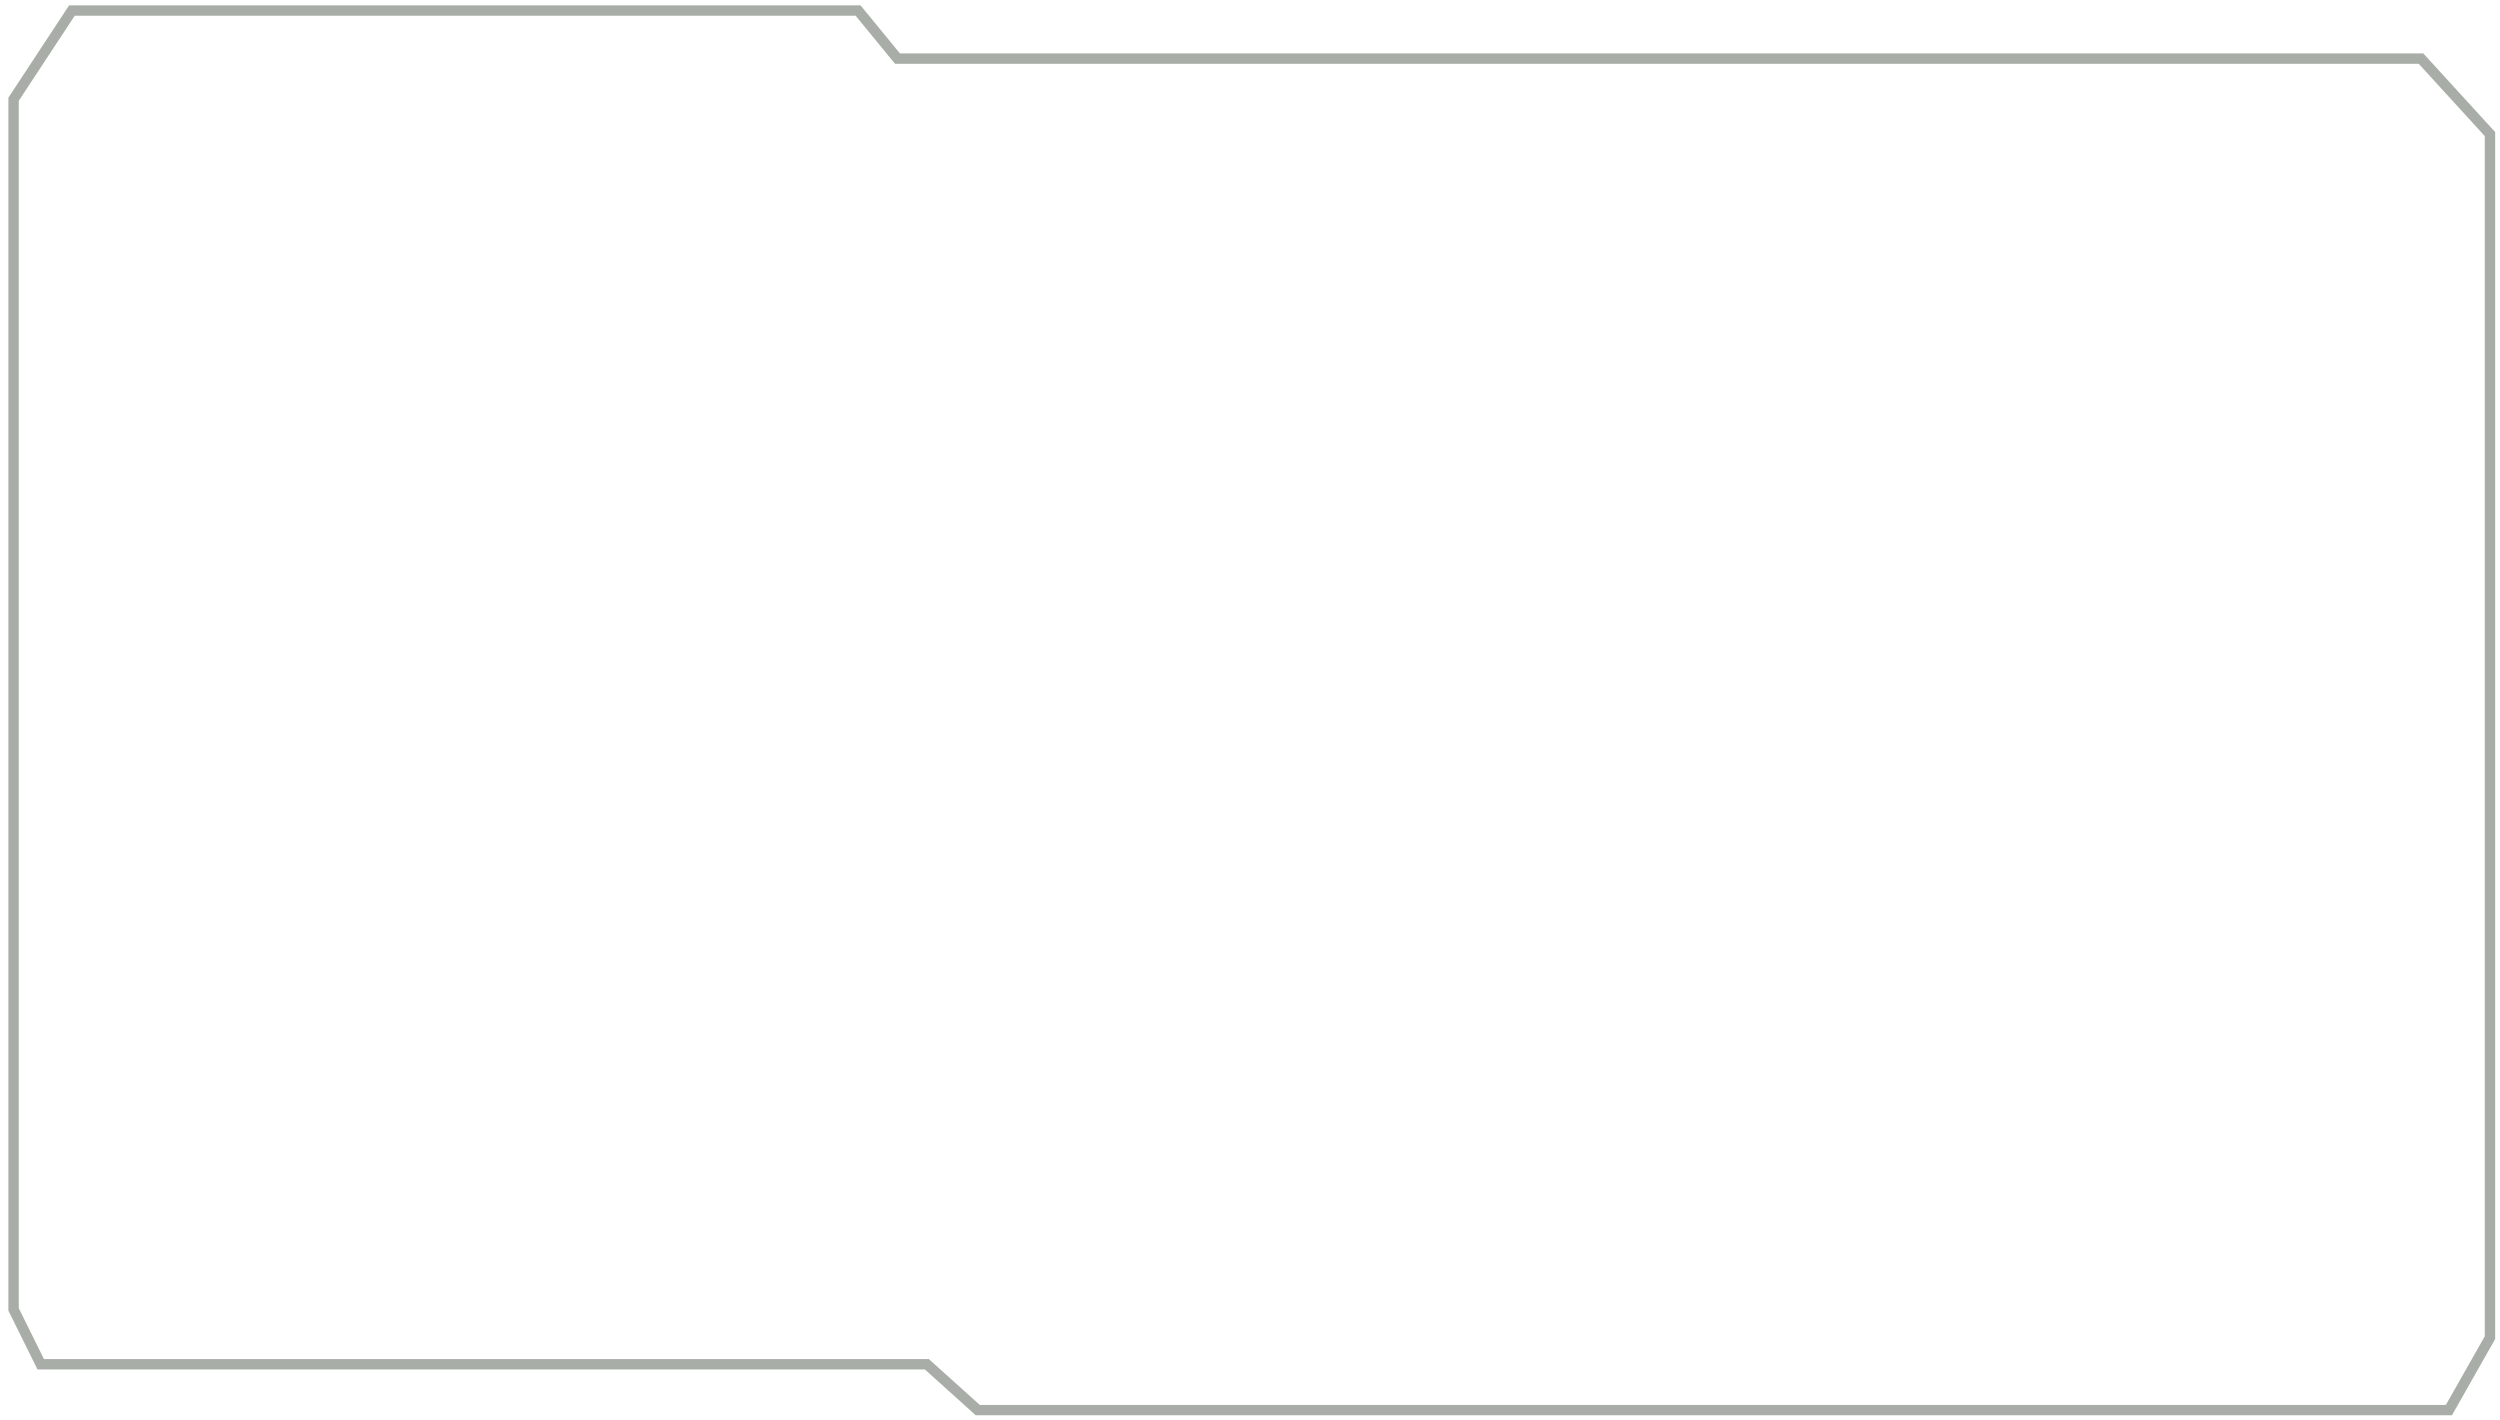
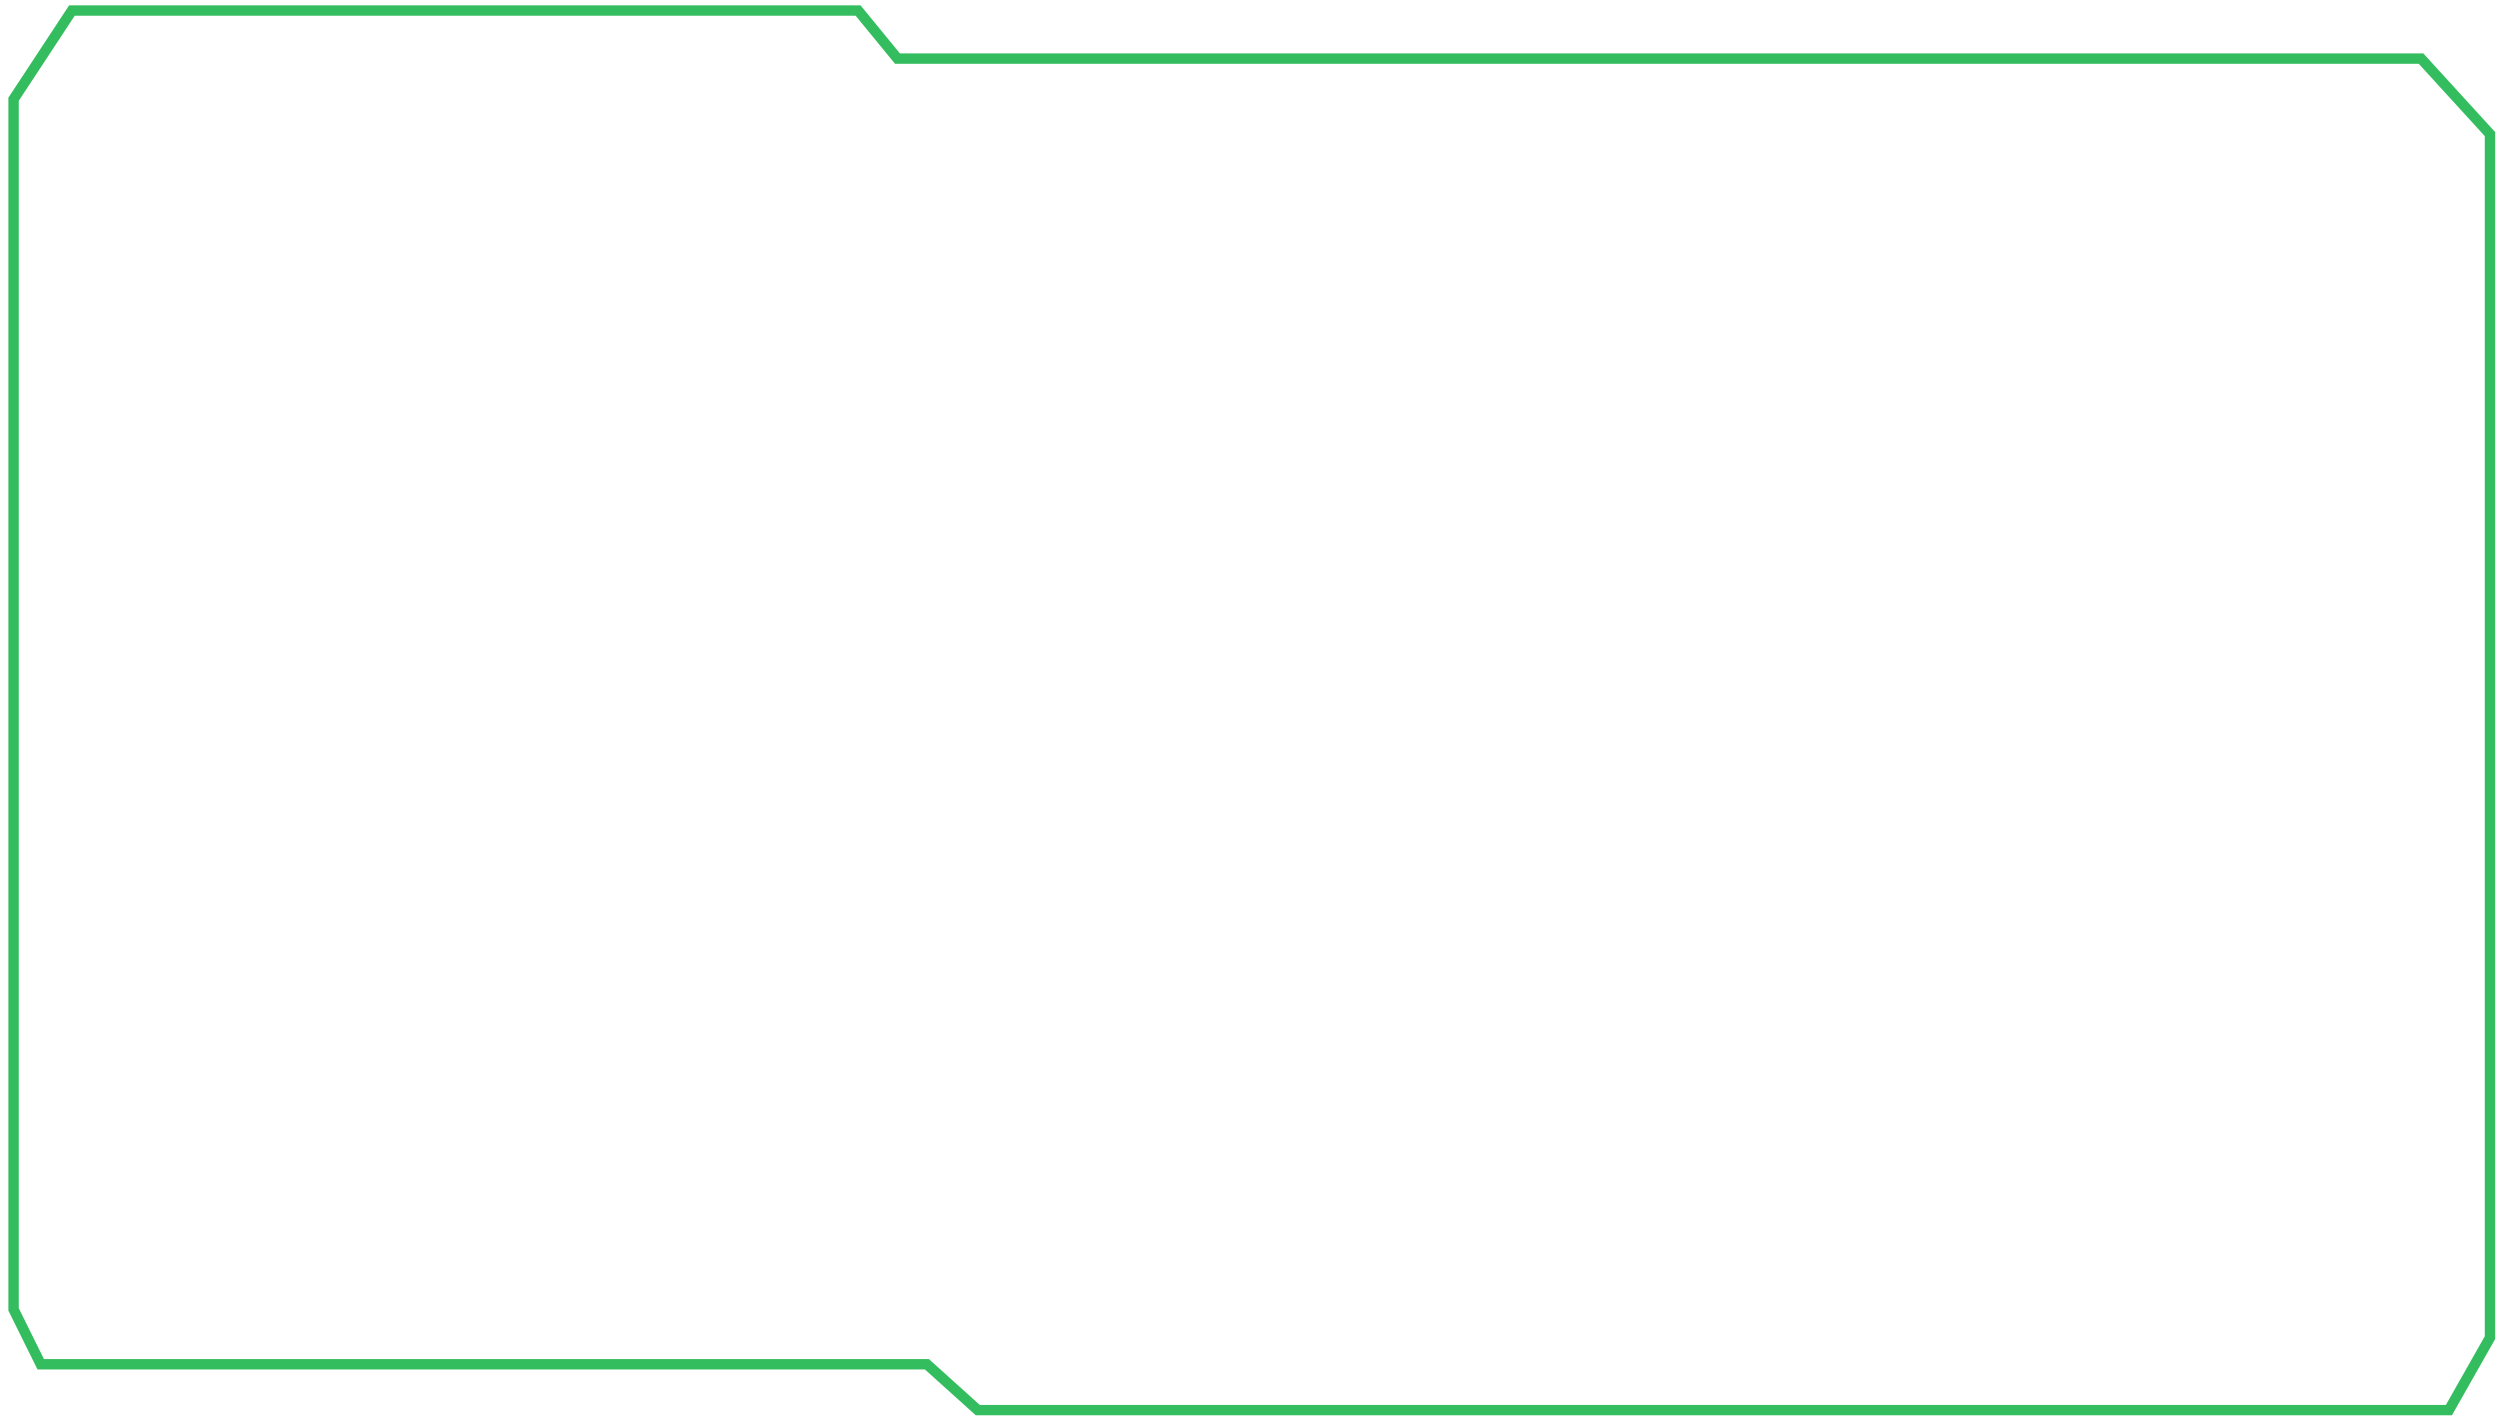
<svg xmlns="http://www.w3.org/2000/svg" xmlns:xlink="http://www.w3.org/1999/xlink" xml:space="preserve" width="240.667" height="136.662">
  <defs>
    <path id="a" d="M239.702 128.772V12.909l-6.64-7.269H86.396l-3.793-4.628H6.925L1.307 9.554v116.5l2.612 5.277h85.306l4.901 4.415h141.622z" />
  </defs>
-   <use xlink:href="#a" fill="none" stroke="#a9ada7" stroke-miterlimit="10" overflow="visible" />
+   <use xlink:href="#a" fill="none" stroke="#34bd5f" stroke-miterlimit="10" overflow="visible" />
</svg>
